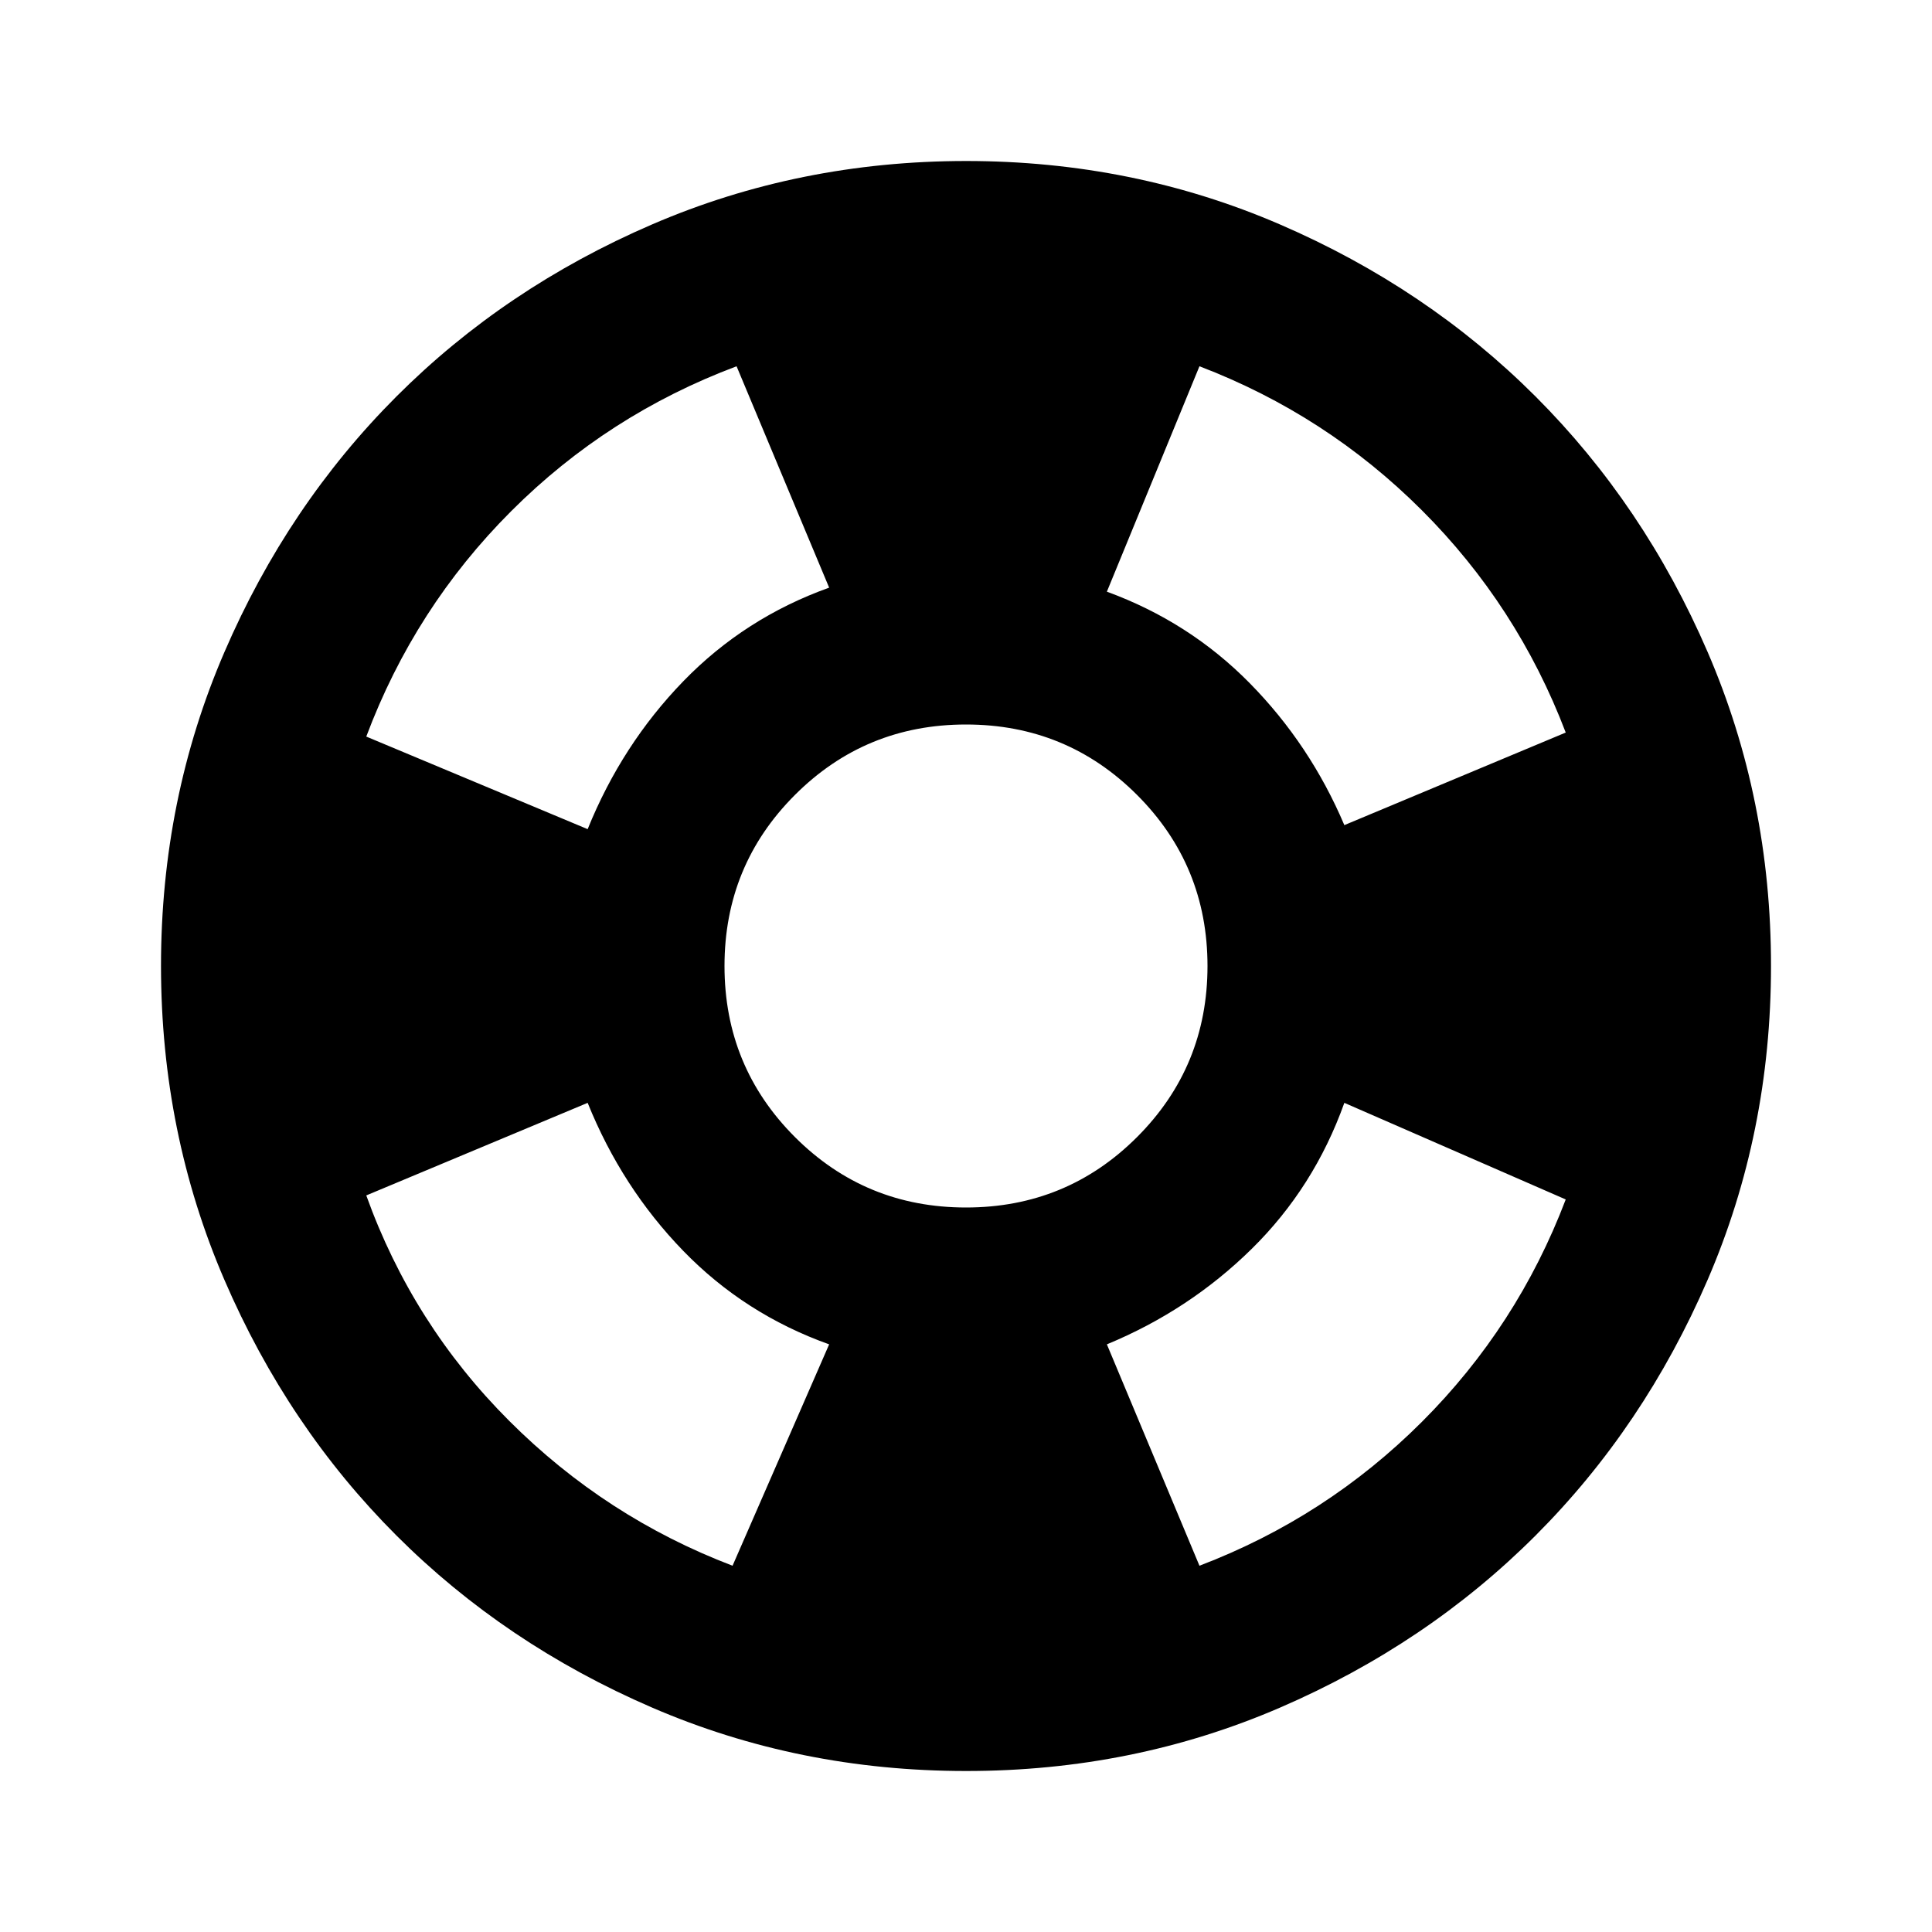
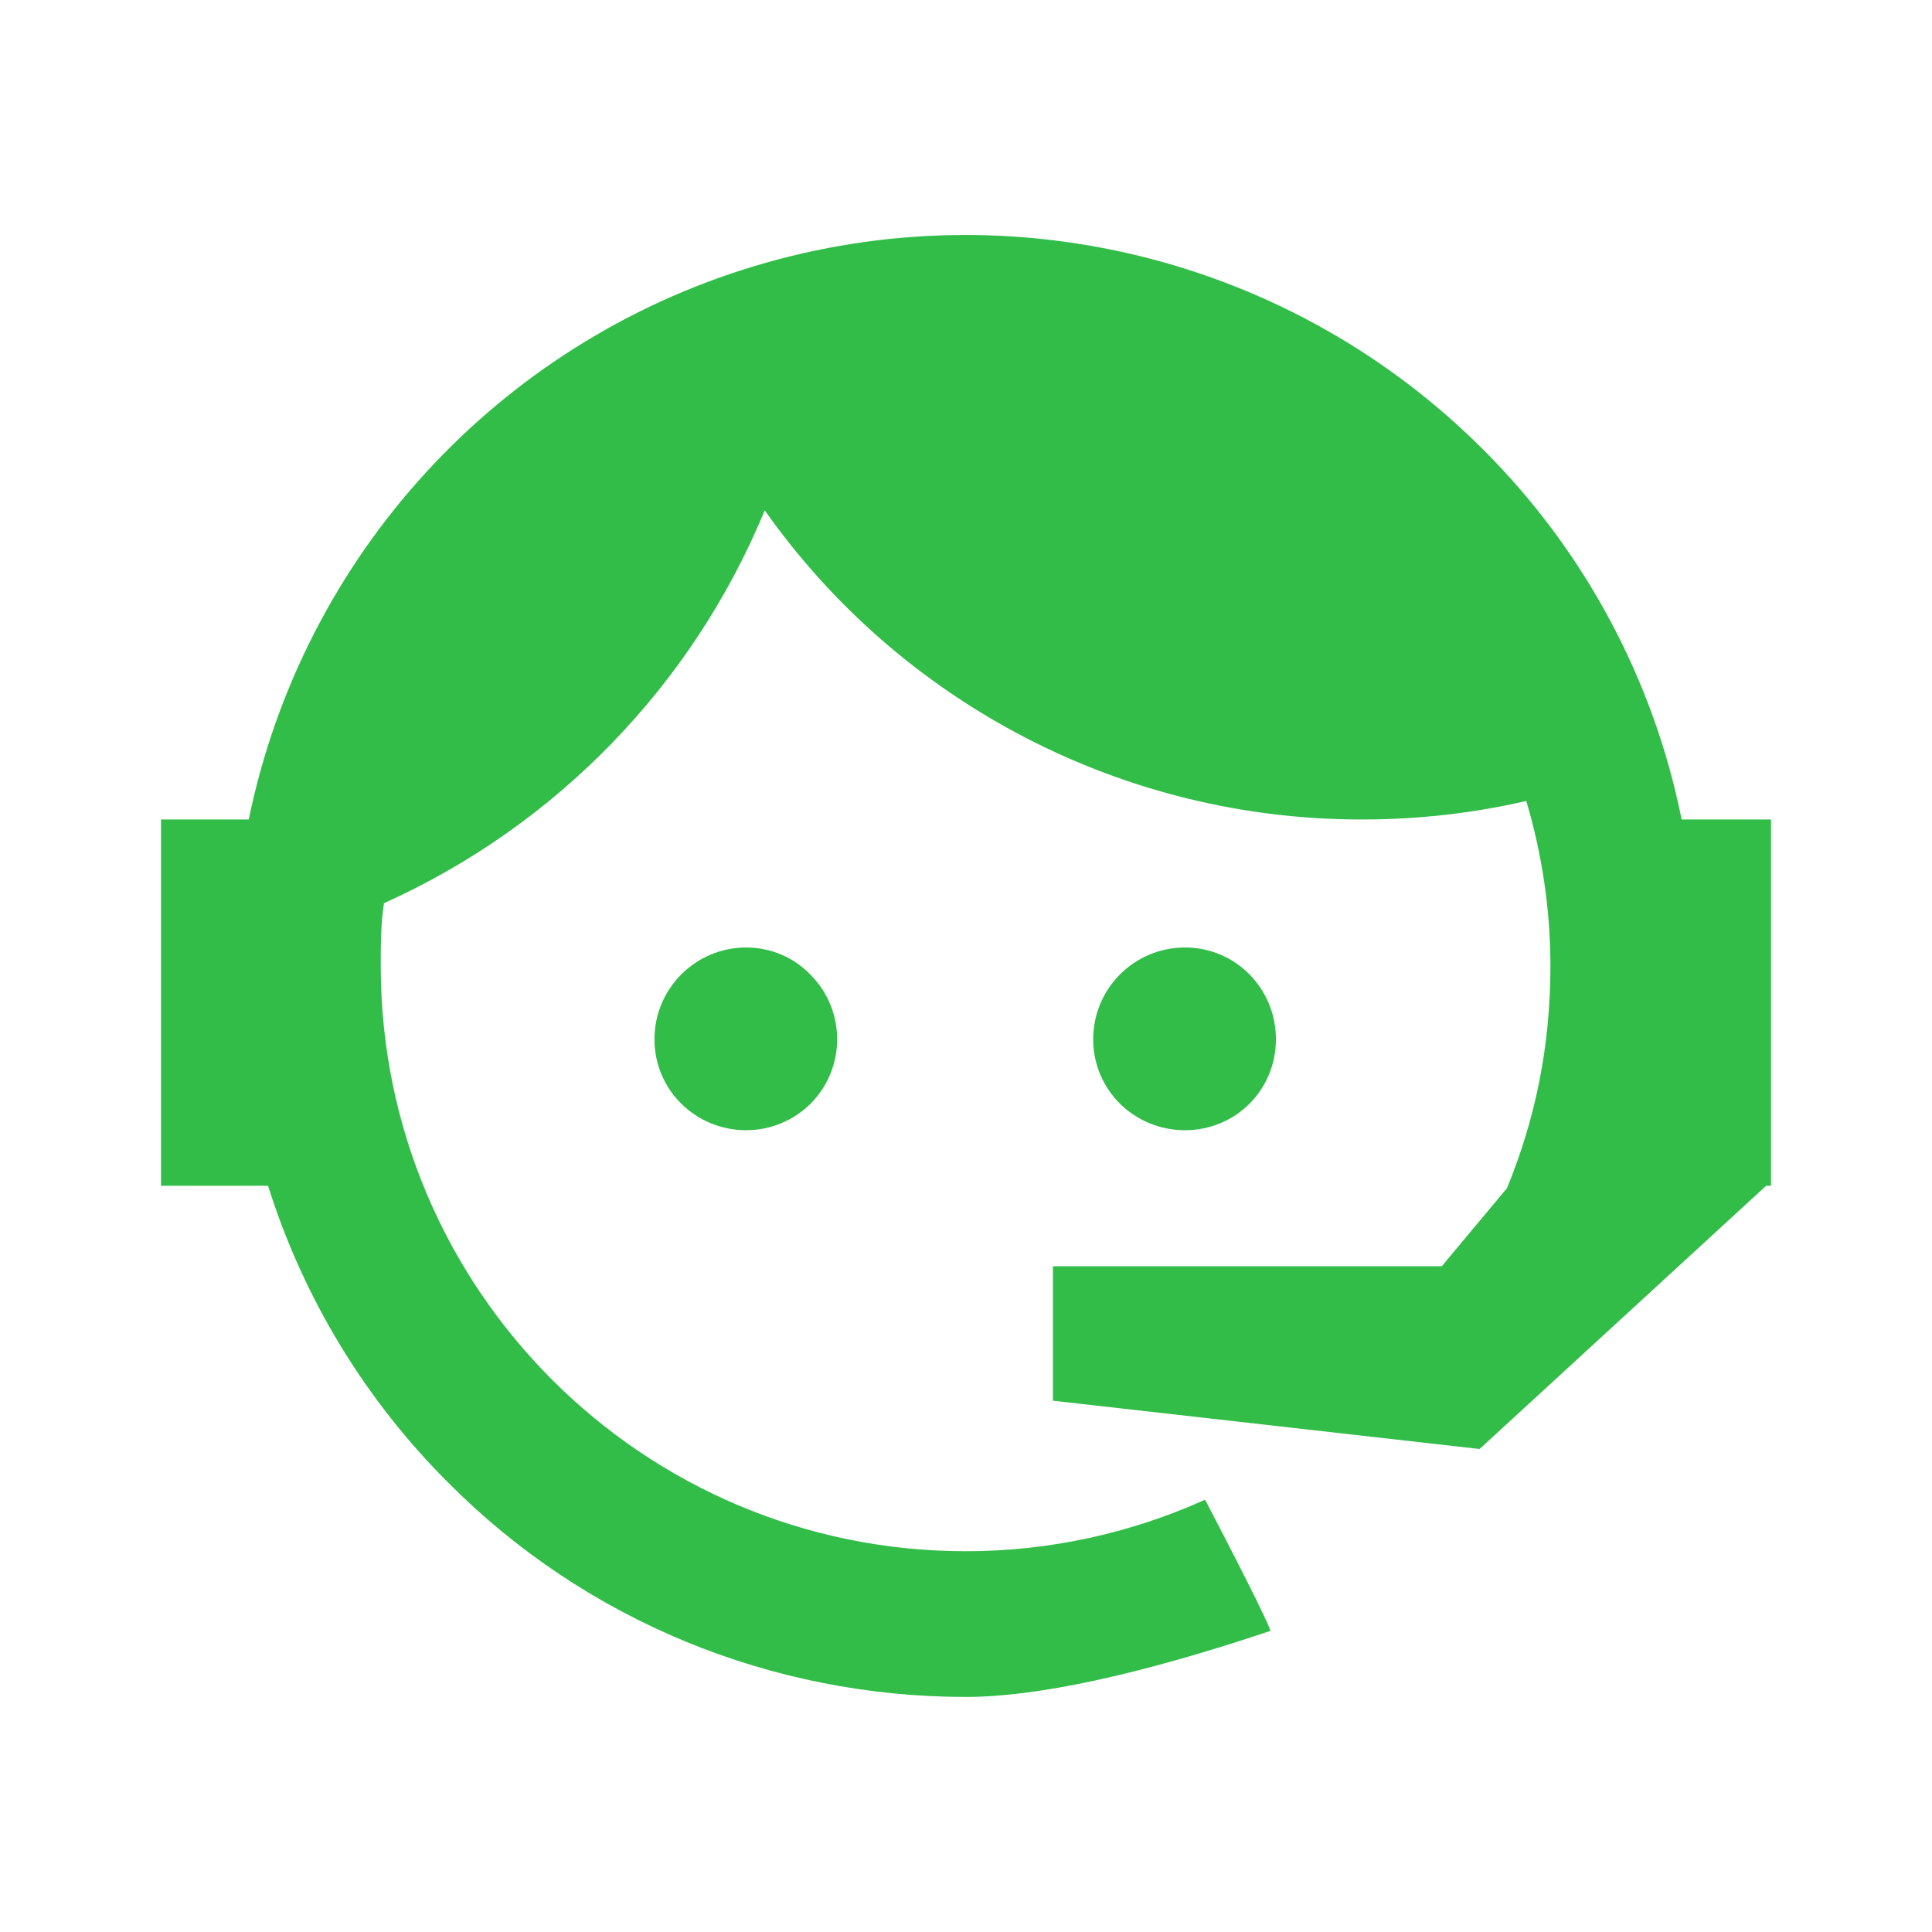
<svg xmlns="http://www.w3.org/2000/svg" width="64" height="64" viewBox="0 0 24 24">
-   <path fill="#000000" d="M12 22q-2.075 0-3.9-.788t-3.175-2.137q-1.35-1.35-2.137-3.175T2 12q0-2.075.788-3.9t2.137-3.175q1.35-1.35 3.175-2.137T12 2q2.075 0 3.9.788t3.175 2.137q1.35 1.35 2.138 3.175T22 12q0 2.075-.788 3.9t-2.137 3.175q-1.35 1.35-3.175 2.138T12 22Zm-2.9-2.55l1.2-2.75q-1.05-.375-1.813-1.162T7.3 13.7l-2.75 1.15q.575 1.6 1.775 2.8t2.775 1.8ZM7.3 10.3q.425-1.05 1.188-1.837T10.3 7.3L9.15 4.55q-1.6.6-2.8 1.8t-1.8 2.8L7.3 10.3ZM12 15q1.25 0 2.125-.875T15 12q0-1.25-.875-2.125T12 9q-1.25 0-2.125.875T9 12q0 1.25.875 2.125T12 15Zm2.9 4.45q1.575-.6 2.763-1.787T19.45 14.9l-2.75-1.2q-.375 1.05-1.15 1.813t-1.8 1.187l1.15 2.75Zm1.8-9.2l2.75-1.15q-.6-1.575-1.788-2.762T14.9 4.55l-1.15 2.8q1.025.375 1.775 1.137T16.7 10.25Z" />
+   <path fill="#32bd49" d="M18.72 14.76c.35-.85.54-1.76.54-2.76c0-.72-.11-1.41-.3-2.05c-.65.15-1.33.23-2.04.23A9.07 9.07 0 0 1 9.5 6.34a9.21 9.21 0 0 1-4.73 4.88c-.04.25-.04.52-.04.78A7.27 7.27 0 0 0 12 19.27c1.05 0 2.06-.23 2.97-.64c.57 1.09.83 1.63.81 1.63c-1.64.55-2.91.82-3.78.82c-2.42 0-4.73-.95-6.43-2.66a9.03 9.03 0 0 1-2.24-3.69H2v-4.55h1.09a9.09 9.09 0 0 1 15.33-4.6a8.991 8.991 0 0 1 2.47 4.6H22v4.55h-.06L18.38 18l-5.3-.6v-1.67h4.83l.81-.97m-9.45-2.99c.3 0 .59.12.8.34a1.136 1.136 0 0 1 0 1.6c-.21.21-.5.33-.8.33c-.63 0-1.14-.5-1.14-1.13c0-.63.51-1.14 1.14-1.14m5.45 0c.63 0 1.13.51 1.13 1.14c0 .63-.5 1.13-1.13 1.13c-.63 0-1.14-.5-1.14-1.13a1.14 1.14 0 0 1 1.14-1.14Z" />
</svg>
